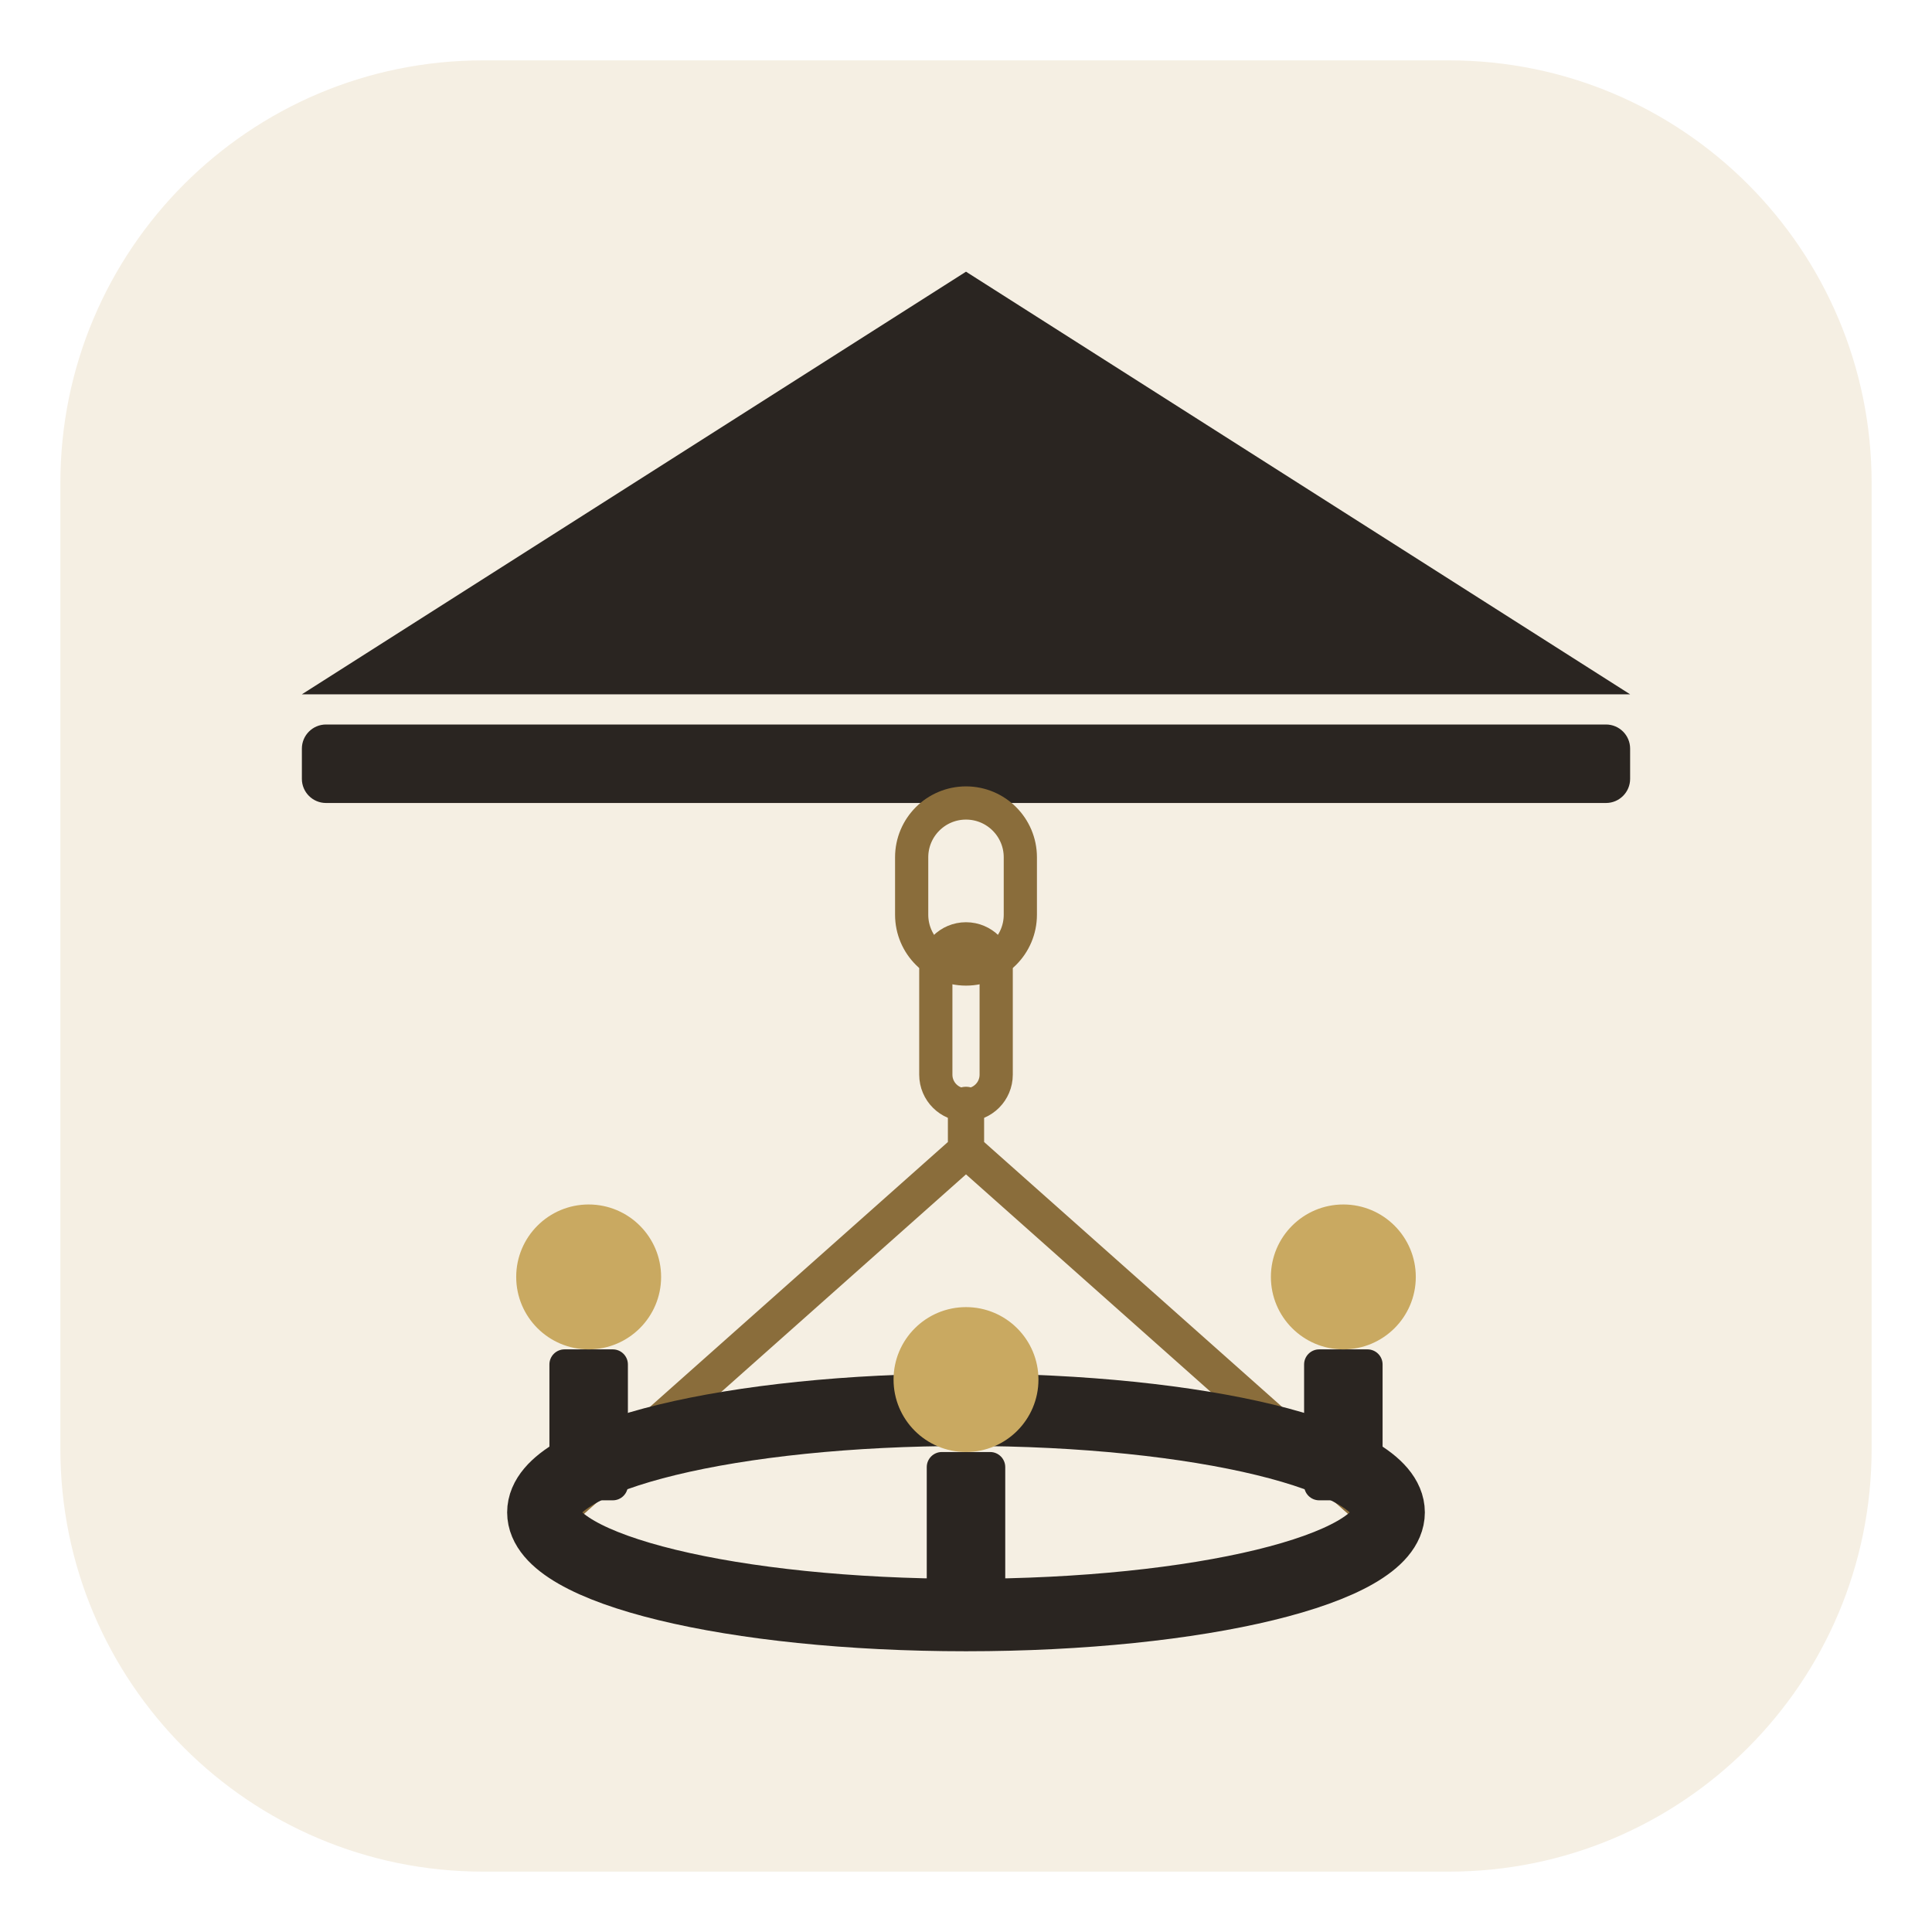
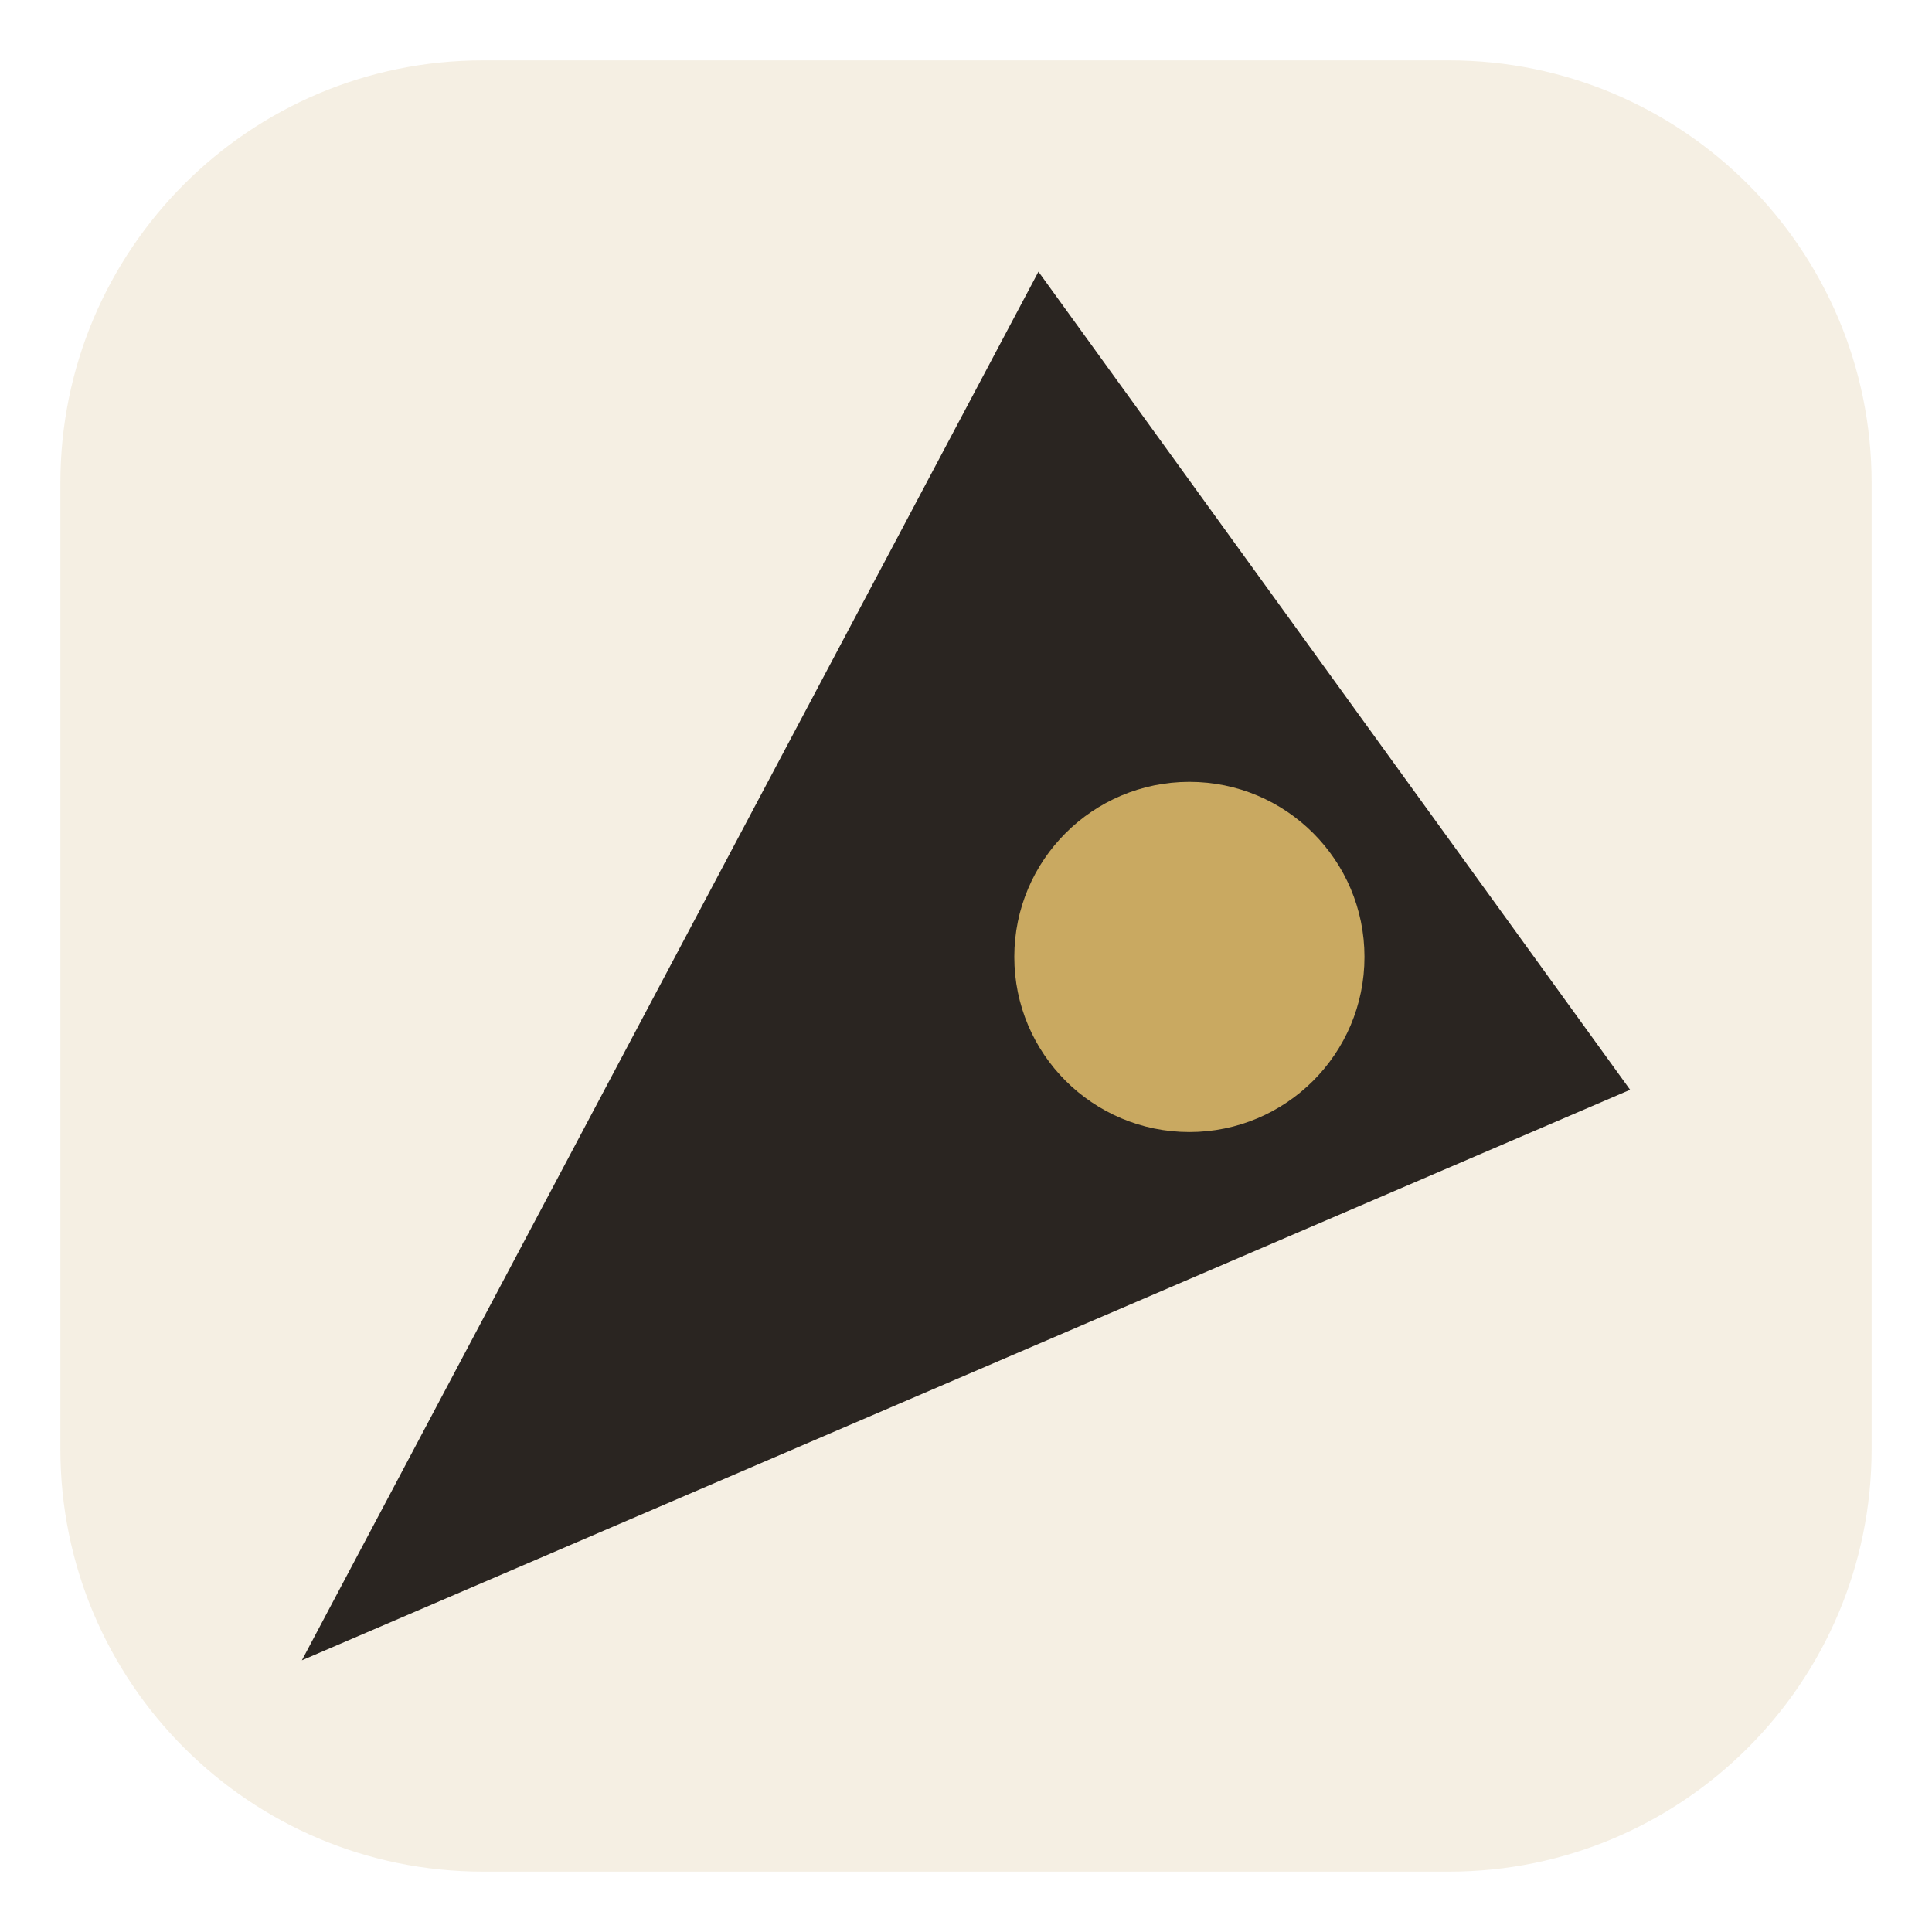
<svg xmlns="http://www.w3.org/2000/svg" viewBox="0 0 64 64" width="64" height="64">
  <rect x="2" y="2" width="60" height="60" rx="14" fill="#f5efe3" />
-   <path d="M32 9 L54 23 H10 Z" fill="#2a2521" />
-   <rect x="10" y="24" width="44" height="2.6" rx=".8" fill="#2a2521" />
-   <g fill="none" stroke="#8a6d3b" stroke-width="1.1">
-     <rect x="30.2" y="26.6" width="3.6" height="5.5" rx="1.8" />
-     <rect x="31" y="31.1" width="2" height="5.5" rx="1" />
-   </g>
-   <path d="M32 36.6 V38.1 L18.5 50.1 M32 38.1 L45.5 50.1" fill="none" stroke="#8a6d3b" stroke-width="1.2" stroke-linecap="round" stroke-linejoin="round" />
-   <ellipse cx="32" cy="50.1" rx="14" ry="3.4" fill="none" stroke="#2a2521" stroke-width="2.4" />
-   <g fill="#2a2521">
-     <rect x="18.2" y="44.7" width="2.6" height="5" rx=".5" />
-     <rect x="43.2" y="44.7" width="2.6" height="5" rx=".5" />
-     <rect x="30.7" y="48.1" width="2.6" height="5" rx=".5" />
-   </g>
-   <g fill="#c9a961">
-     <circle cx="19.5" cy="42.3" r="2.4" />
-     <circle cx="44.5" cy="42.3" r="2.4" />
-     <circle cx="32" cy="45.7" r="2.4" />
-   </g>
+   <path d="M10 55 L34.4 9 L54 36.1 Z" fill="#2a2521" />
+   <circle cx="39.4" cy="31.7" r="5.8" fill="#c9a961" />
</svg>
